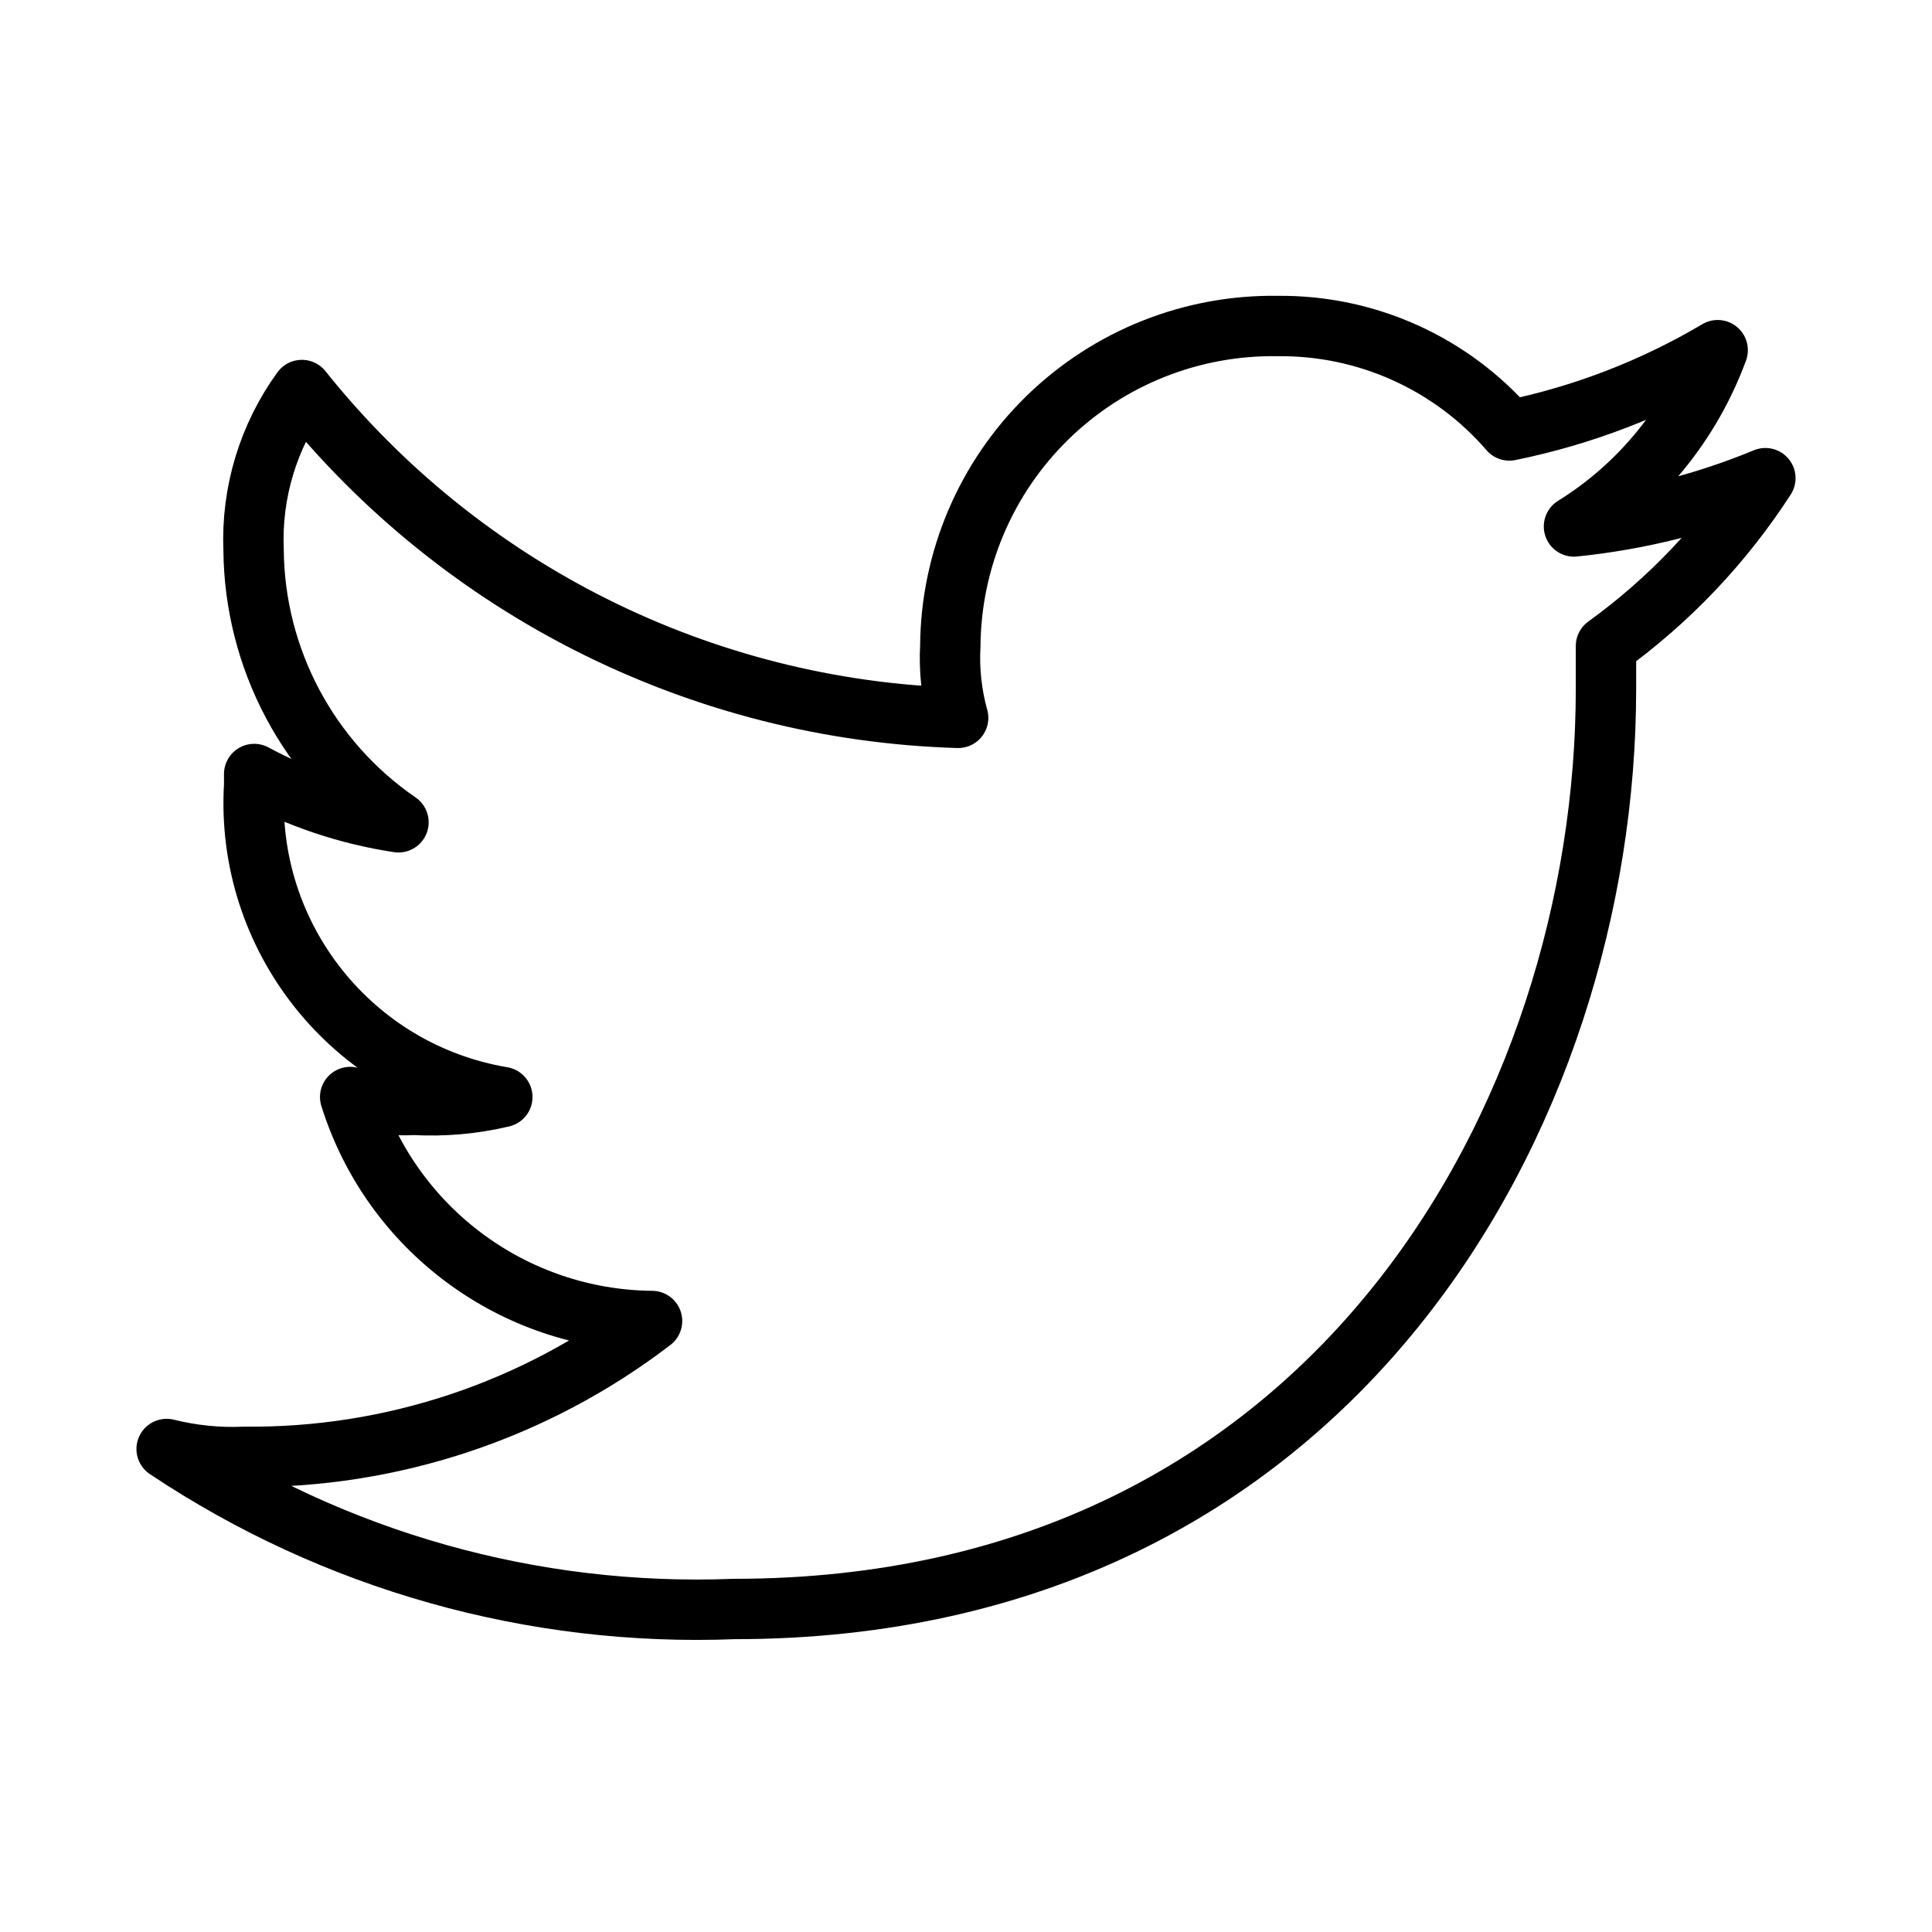
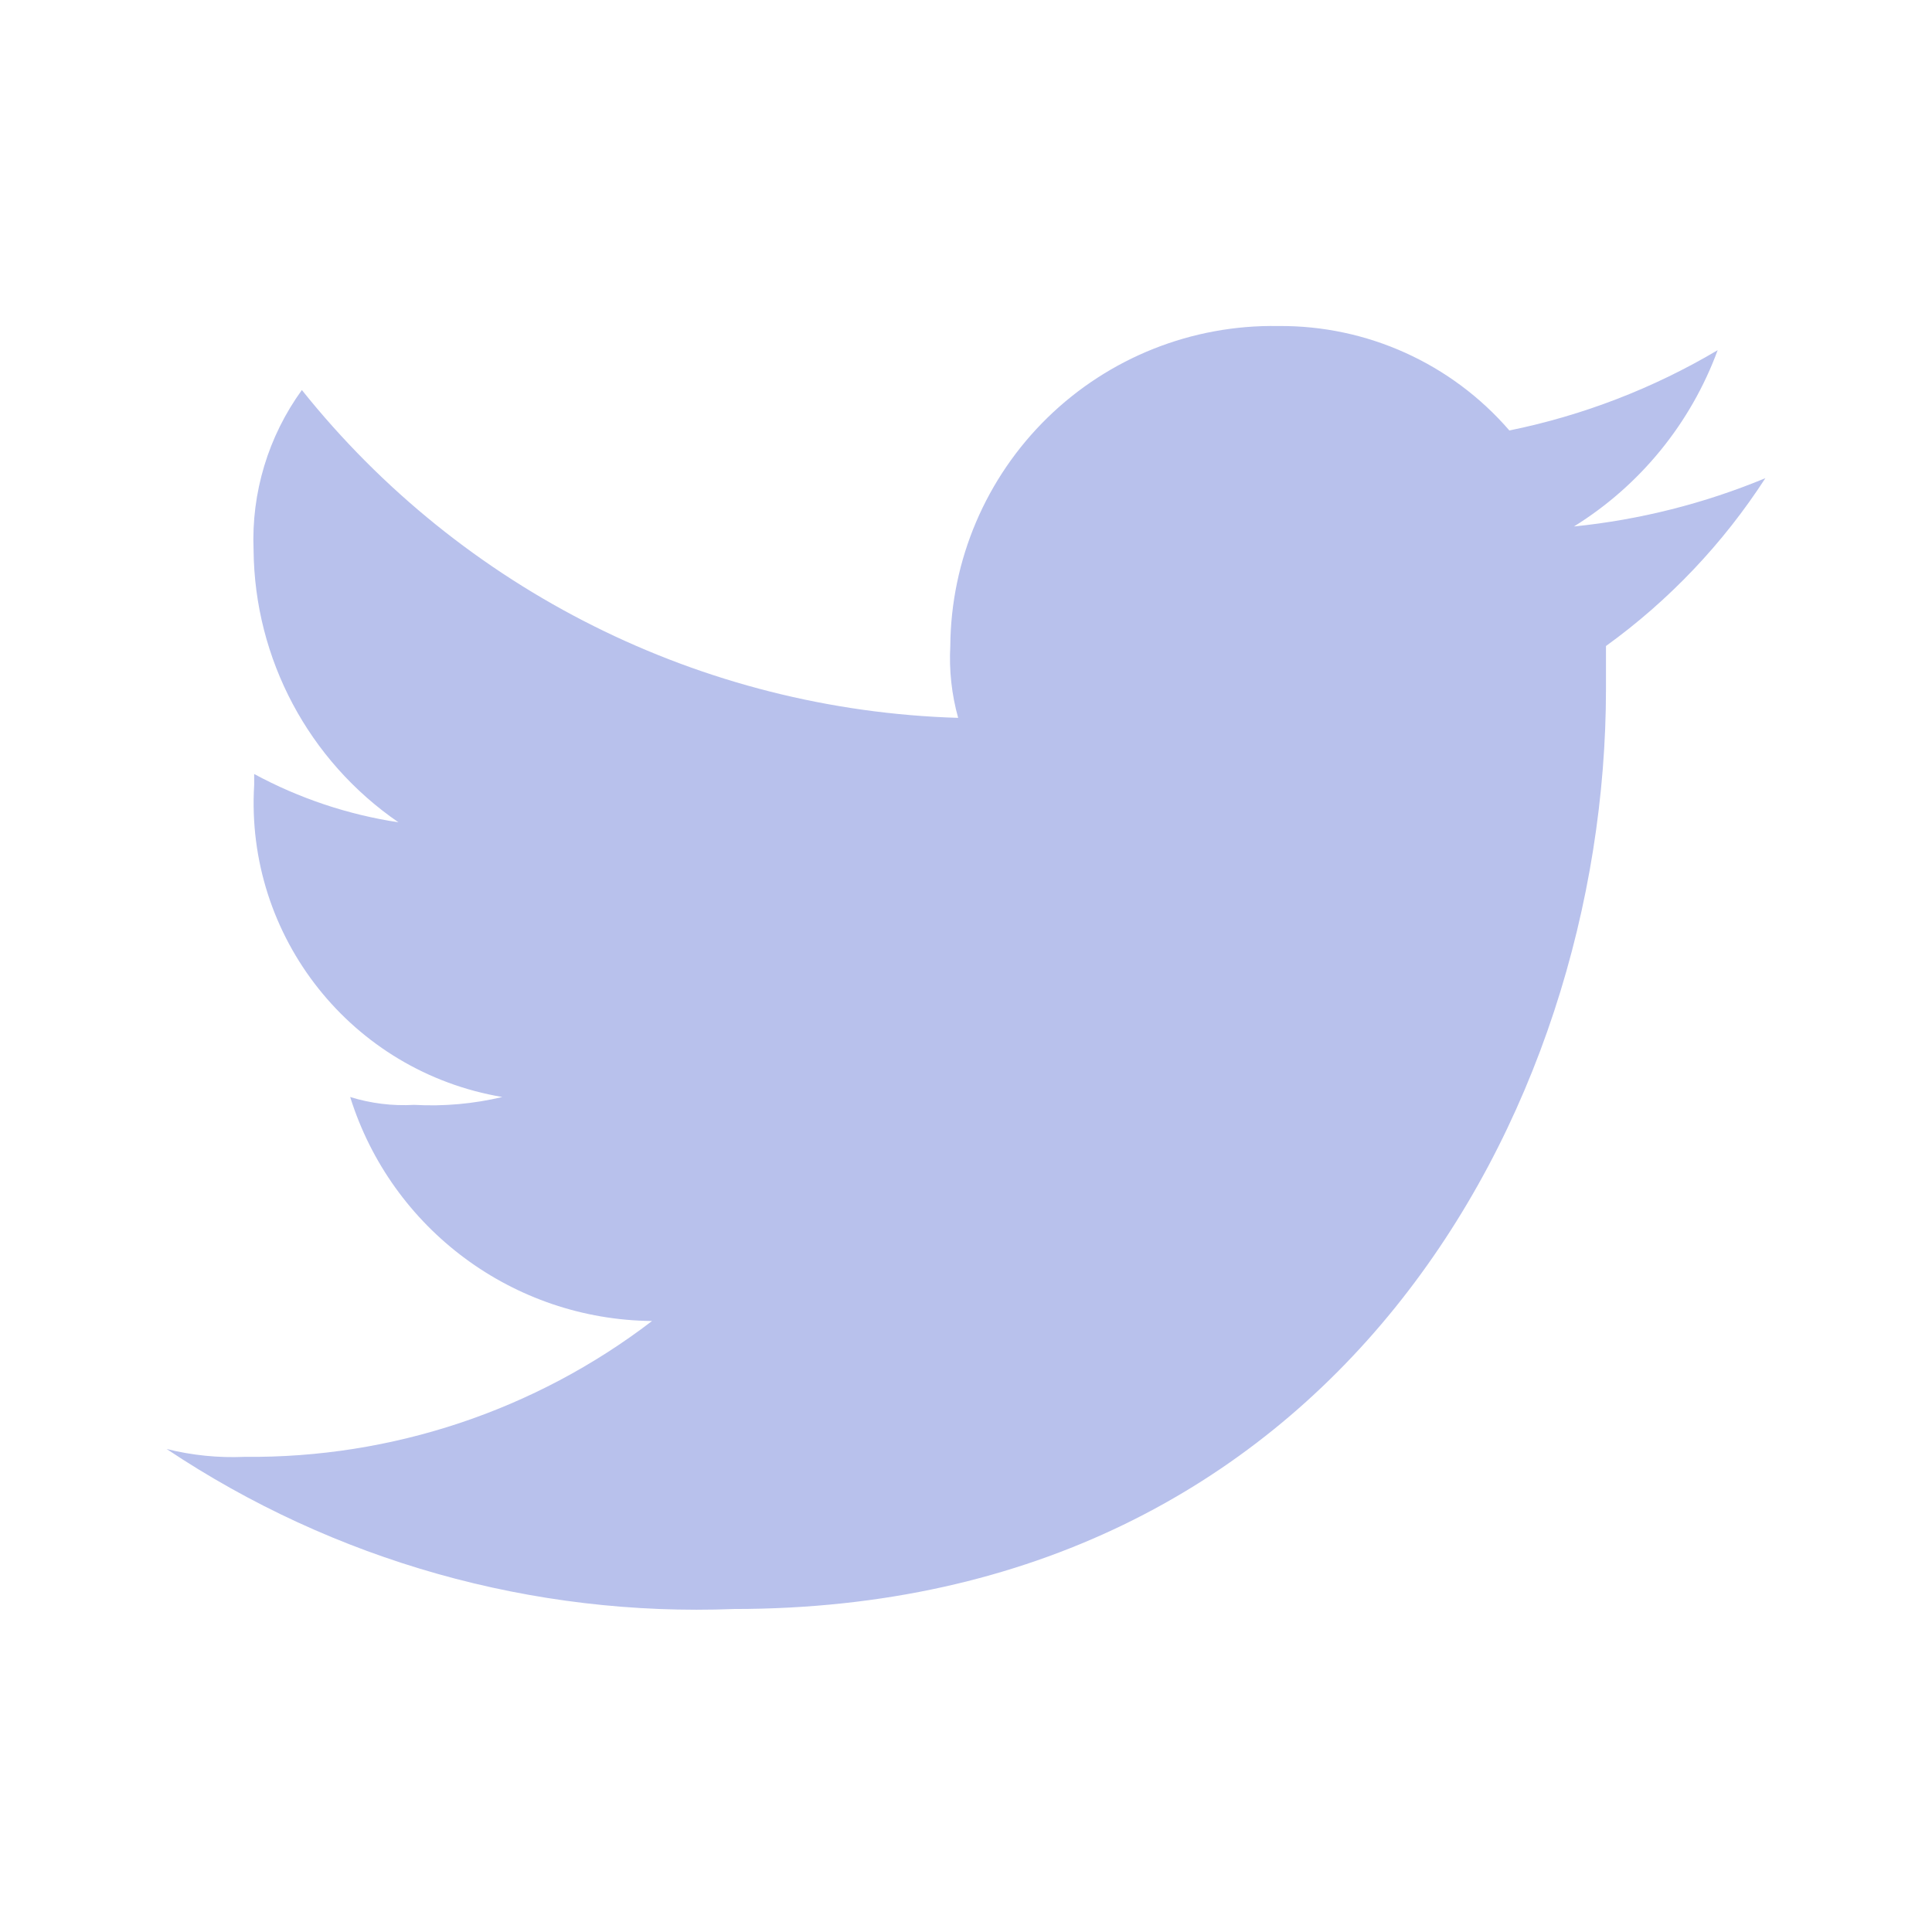
- <svg xmlns="http://www.w3.org/2000/svg" width="32px" height="32px" viewBox="0 0 32 32">
-   <defs>
-     <style>.cls-1{fill:none;stroke:#000;stroke-linecap:round;stroke-linejoin:round;}</style>
-   </defs>
+ <svg xmlns="http://www.w3.org/2000/svg" width="32px" height="32px" viewBox="0 0 32 32" fill="#b8c1ec">
  <g id="ic-social-media-twitter">
    <path class="cls-1" d="M29.24,7.92a11.24,11.24,0,0,1-3.17.8A5.79,5.79,0,0,0,28.45,5.8,11.12,11.12,0,0,1,25,7.13,5,5,0,0,0,21.17,5.4a5.34,5.34,0,0,0-5.43,5.3,3.69,3.69,0,0,0,.13,1.19A14.47,14.47,0,0,1,5,6.46a4.22,4.22,0,0,0-.8,2.65A5.53,5.53,0,0,0,6.6,13.62a7.33,7.33,0,0,1-2.39-.8V13a4.94,4.94,0,0,0,4.11,5.17,5.09,5.09,0,0,1-1.46.13,3,3,0,0,1-1.06-.13,5.29,5.29,0,0,0,5,3.71,10.92,10.92,0,0,1-6.75,2.25A4.52,4.52,0,0,1,2.76,24a15.81,15.81,0,0,0,9.4,2.65c9.93,0,14.44-8.22,14.44-15.24V10.7A10.38,10.38,0,0,0,29.24,7.92Z" />
  </g>
</svg>
